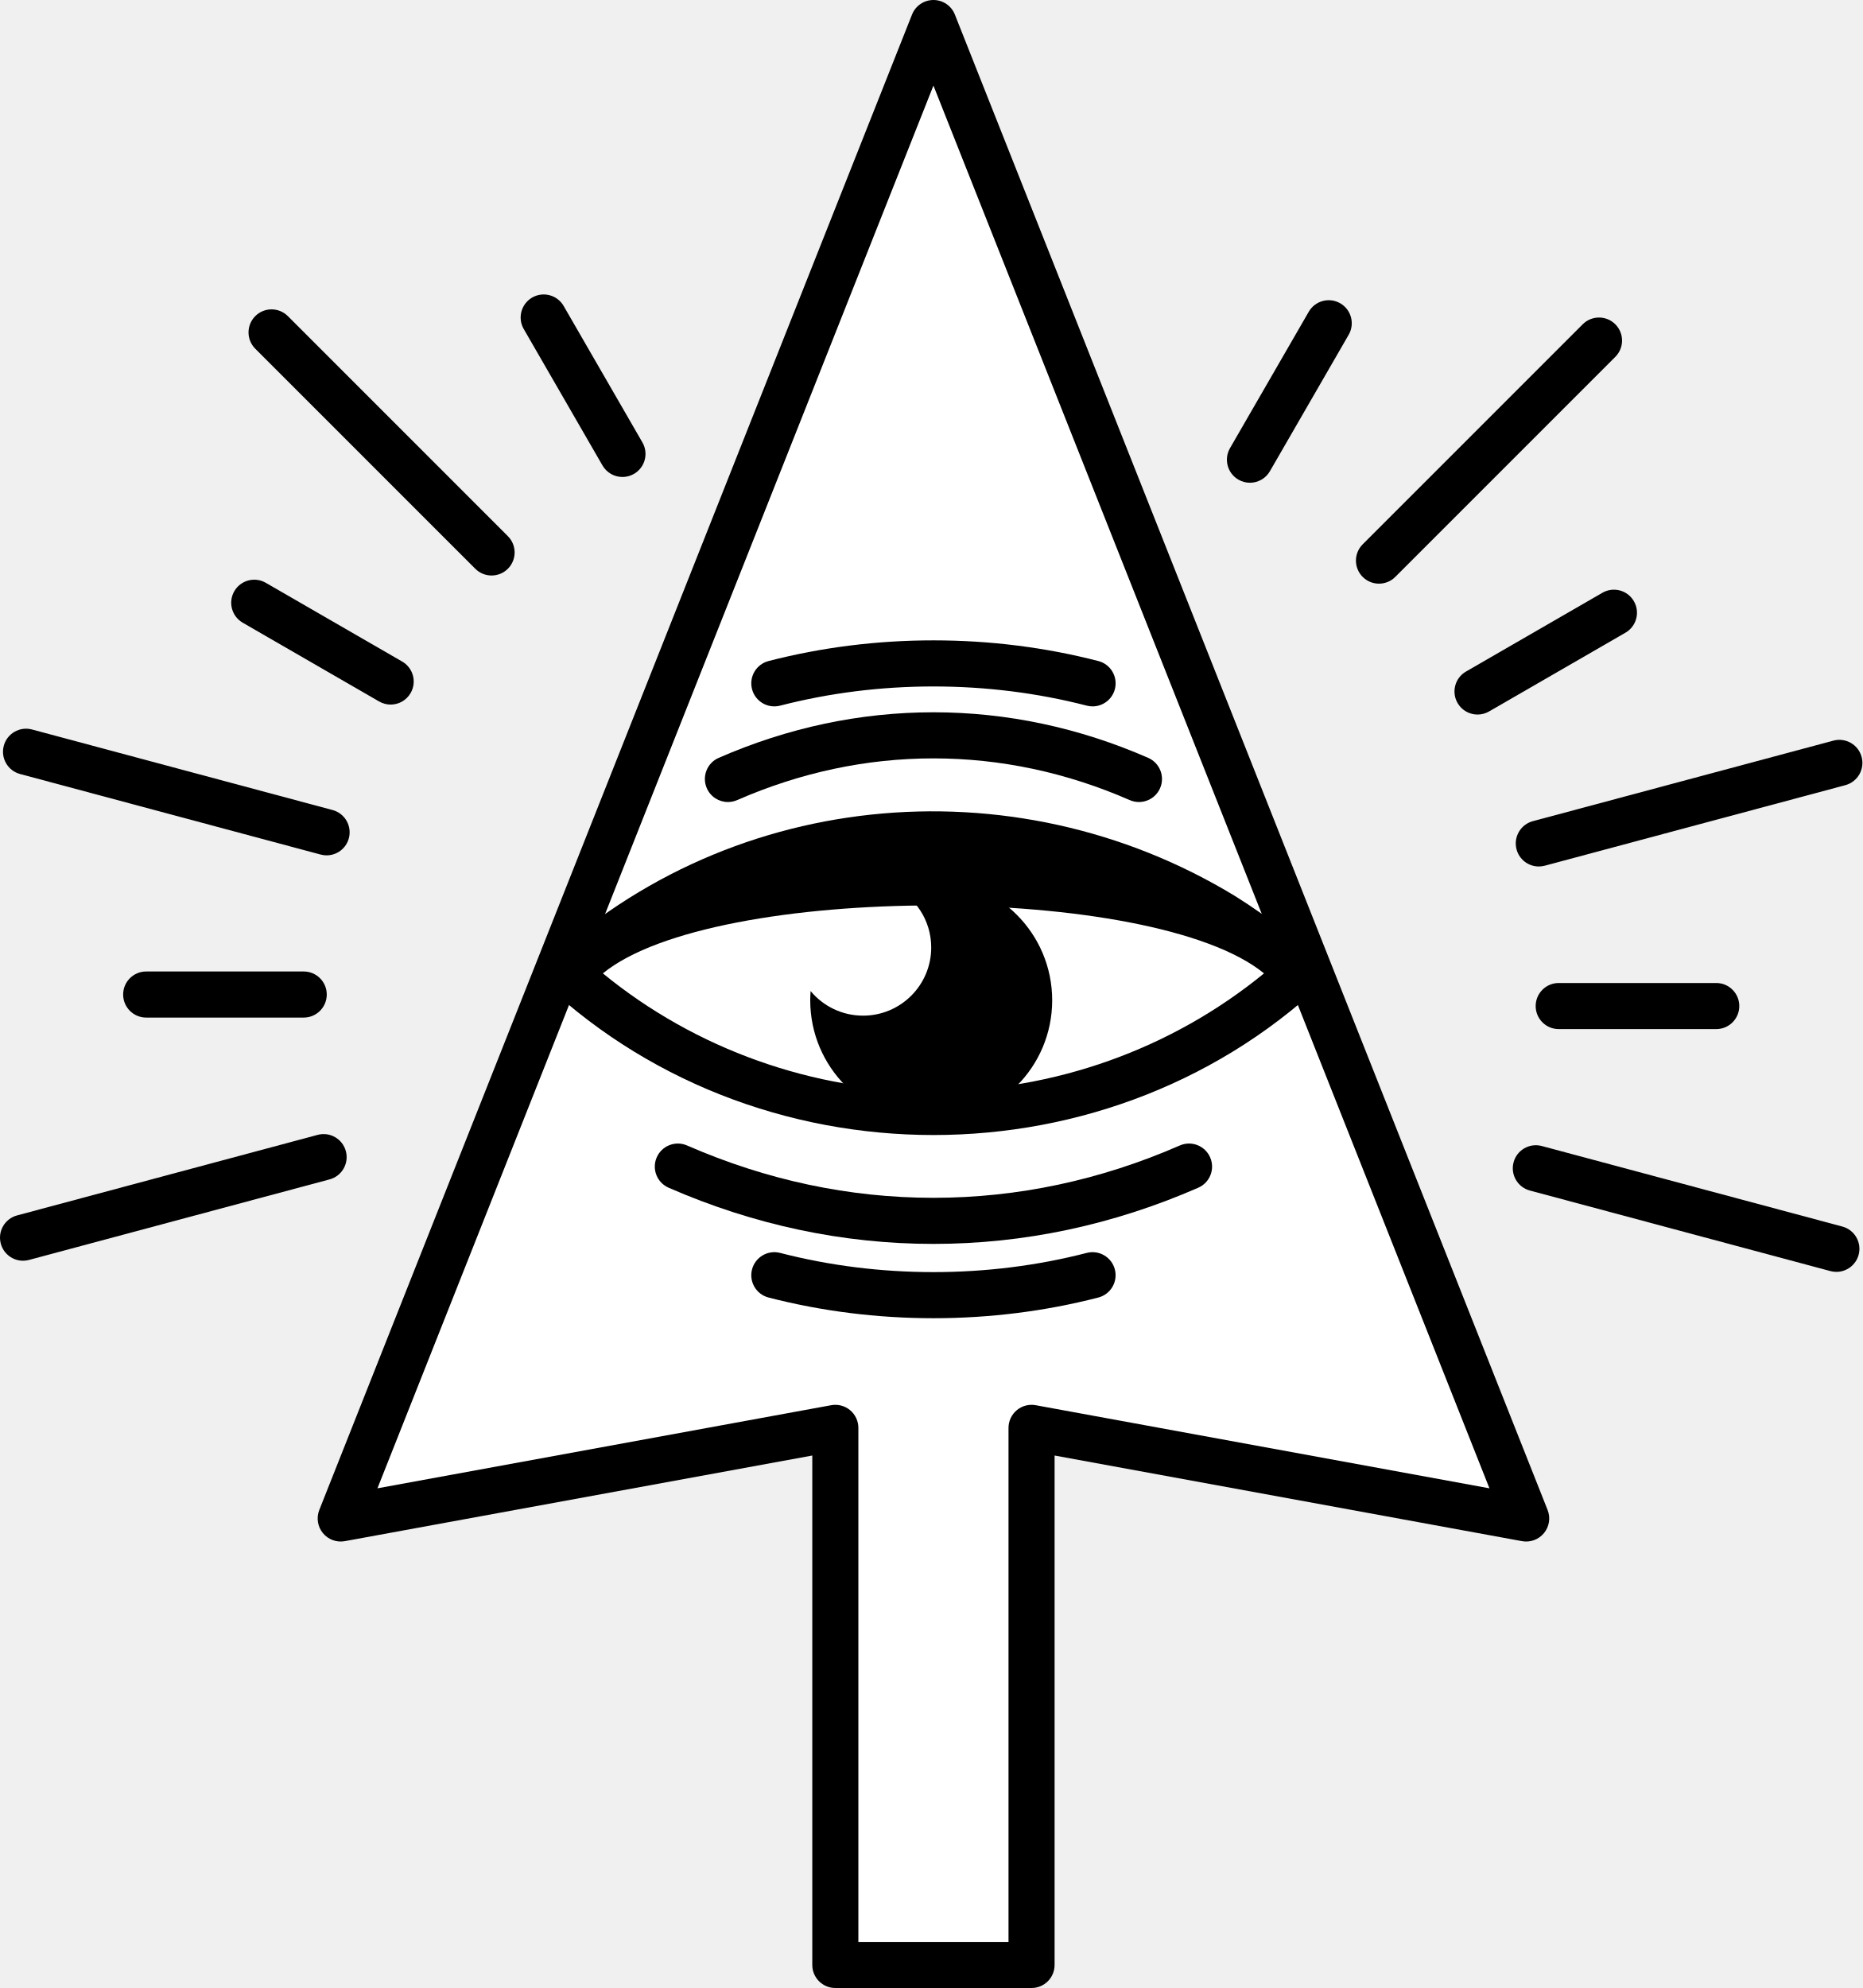
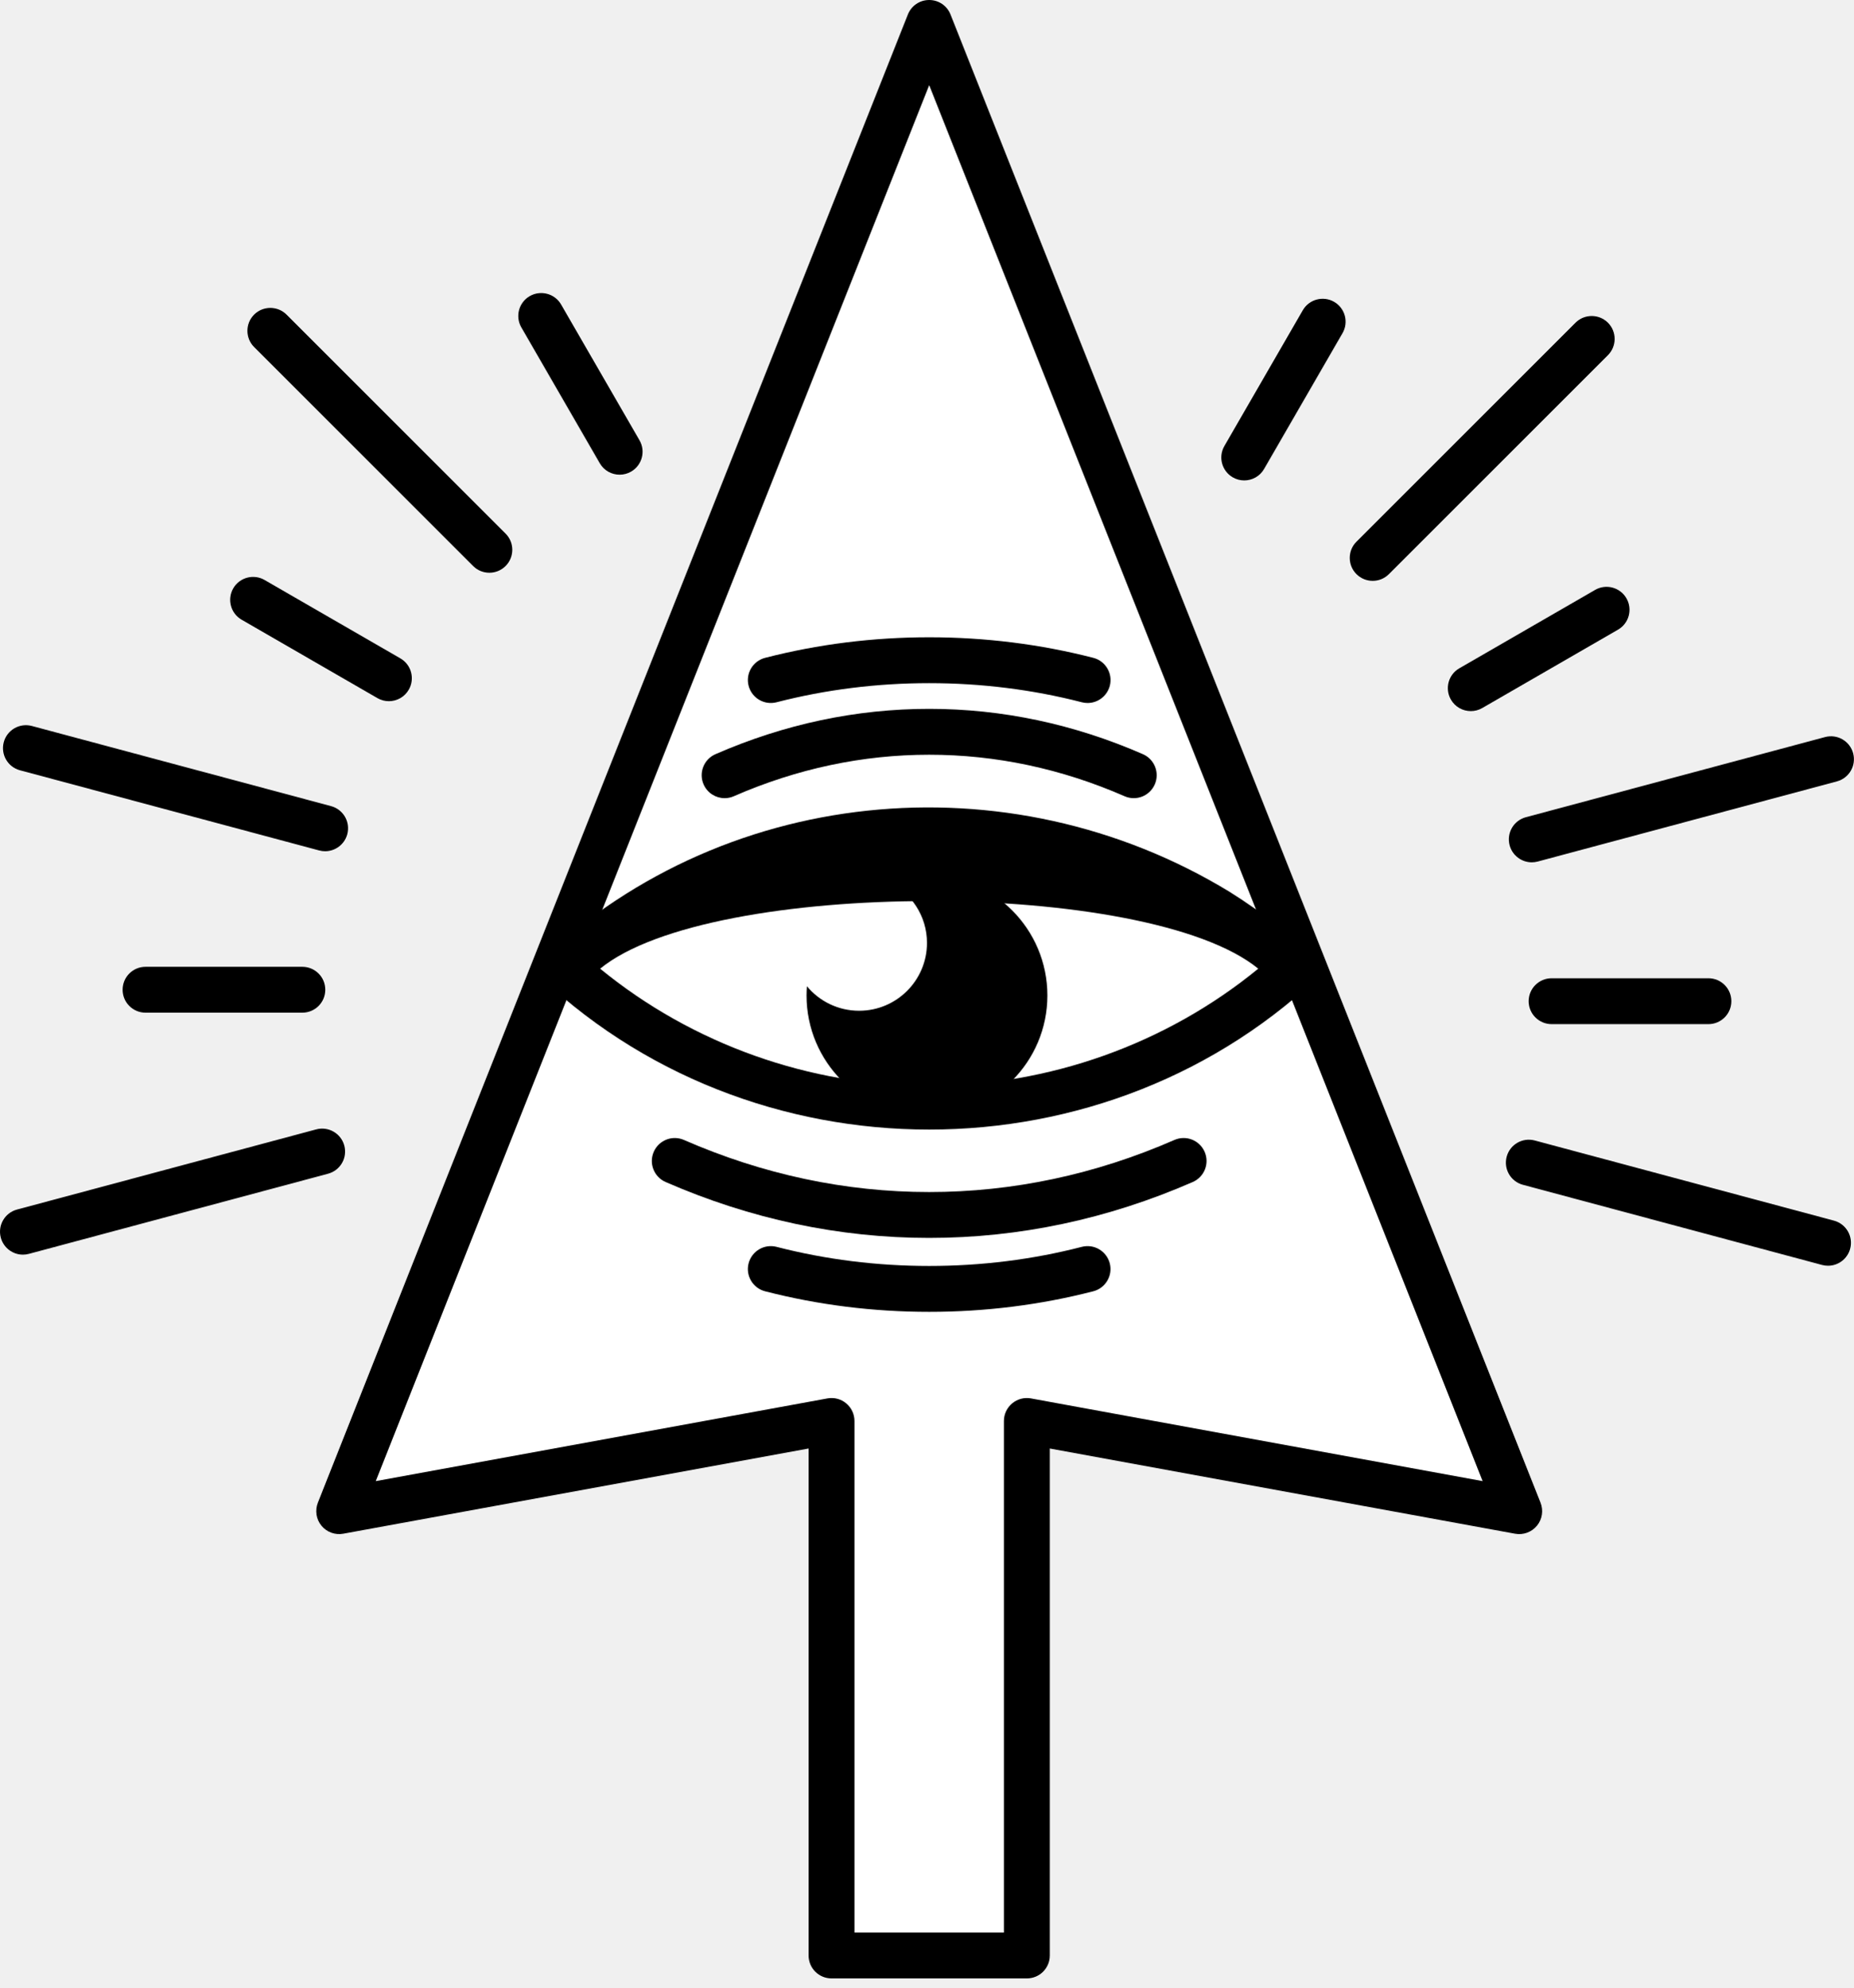
- <svg xmlns="http://www.w3.org/2000/svg" version="1.1" id="Layer_1" x="0px" y="0px" width="282.628px" height="301.661px" viewBox="7.518 -1.19 282.628 301.661" enable-background="new 7.518 -1.19 282.628 301.661" xml:space="preserve">
+ <svg xmlns="http://www.w3.org/2000/svg" version="1.1" id="Layer_1" x="0px" y="0px" width="282.628px" height="303px" viewBox="0 -3.504 282.628 303" enable-background="new 0 -3.504 282.628 303" xml:space="preserve">
  <g>
    <g>
-       <path d="M164.062,300.471h-29.779c-1.932,0-3.497-1.564-3.497-3.498v-77.301l-70.933,12.993c-1.251,0.231-2.527-0.238-3.333-1.22    s-1.016-2.326-0.548-3.51L145.921,1.019c0.527-1.333,1.816-2.209,3.25-2.209c1.437,0,2.724,0.875,3.251,2.209l89.95,226.918    c0.468,1.183,0.259,2.526-0.549,3.508s-2.082,1.451-3.332,1.221l-70.935-12.993v77.302    C167.559,298.904,165.992,300.471,164.062,300.471z" />
+       <path d="M156.544,298.157h-29.779c-1.932,0-3.497-1.564-3.497-3.498v-77.301L52.335,230.35c-1.251,0.231-2.527-0.238-3.333-1.22    s-1.016-2.325-0.548-3.51L138.404-1.295c0.527-1.333,1.815-2.209,3.25-2.209c1.437,0,2.724,0.875,3.25,2.209l89.951,226.918    c0.467,1.183,0.258,2.526-0.549,3.508c-0.809,0.981-2.082,1.451-3.332,1.222l-70.936-12.994v77.303    C160.042,296.589,158.474,298.157,156.544,298.157z" />
    </g>
-     <path fill="#FFFFFF" d="M137.778,293.477h22.785v-78c0-1.037,0.461-2.021,1.26-2.687c0.798-0.666,1.849-0.94,2.869-0.753   l68.854,12.611L149.171,11.797L64.798,224.648l68.854-12.611c1.019-0.188,2.072,0.088,2.869,0.753   c0.798,0.665,1.257,1.649,1.257,2.687V293.477z" />
-     <path d="M148.834,132.236c-2.085,0-4.083,0.351-5.95,0.991c3.513,1.654,5.95,5.214,5.95,9.354c0,5.714-4.632,10.345-10.346,10.345   c-3.2,0-6.059-1.451-7.957-3.733c-0.034,0.463-0.058,0.93-0.058,1.402c0,10.142,8.219,18.359,18.36,18.359   c10.14,0,18.358-8.22,18.358-18.359S158.973,132.236,148.834,132.236z" />
-     <path d="M194.955,134.783c-33.809-20.58-77.971-16.309-106.398,11.728c33.165,32.706,88.065,32.706,121.228,0   C205.27,142.062,200.327,138.151,194.955,134.783C194.948,134.779,200.322,138.148,194.955,134.783z M149.171,164.382   c-18.208,0-36.071-6.33-50.165-17.871c16.785-13.747,83.544-13.746,100.331,0C185.243,158.052,167.38,164.382,149.171,164.382   C130.691,164.382,167.652,164.382,149.171,164.382z" />
+     <path fill="#FFFFFF" d="M130.26,291.163h22.785v-78c0-1.037,0.461-2.021,1.261-2.688c0.797-0.666,1.848-0.939,2.868-0.752   l68.854,12.61L141.654,9.482L57.28,222.333l68.854-12.61c1.019-0.188,2.072,0.088,2.869,0.752c0.798,0.666,1.257,1.649,1.257,2.688   V291.163z" />
+     <path d="M141.316,129.921c-2.084,0-4.082,0.351-5.949,0.991c3.513,1.654,5.949,5.214,5.949,9.354   c0,5.714-4.631,10.345-10.346,10.345c-3.2,0-6.059-1.451-7.957-3.733c-0.034,0.463-0.058,0.93-0.058,1.402   c0,10.142,8.219,18.359,18.36,18.359c10.14,0,18.357-8.22,18.357-18.359C159.673,138.142,151.456,129.921,141.316,129.921z" />
+     <path d="M187.437,132.469c-33.809-20.58-77.971-16.309-106.397,11.728c33.165,32.707,88.065,32.707,121.228,0   C197.752,139.748,192.81,135.836,187.437,132.469C187.431,132.464,192.804,135.833,187.437,132.469z M141.654,162.067   c-18.208,0-36.071-6.33-50.166-17.871c16.785-13.747,83.544-13.746,100.332,0C177.726,155.737,159.863,162.067,141.654,162.067   C123.173,162.067,160.134,162.067,141.654,162.067z" />
    <g>
      <g>
-         <path fill="none" stroke="#000000" stroke-width="12" stroke-linecap="round" stroke-linejoin="bevel" stroke-miterlimit="10" d="     M110.385,175.831" />
+         <path fill="none" stroke="#000000" stroke-width="12" stroke-linecap="round" stroke-linejoin="bevel" stroke-miterlimit="10" d="     M102.867,173.516" />
      </g>
      <g>
-         <path fill="none" stroke="#000000" stroke-width="12" stroke-linecap="round" stroke-linejoin="bevel" stroke-miterlimit="10" d="     M187.959,175.83" />
+         <path fill="none" stroke="#000000" stroke-width="12" stroke-linecap="round" stroke-linejoin="bevel" stroke-miterlimit="10" d="     M180.441,173.516" />
      </g>
      <g>
-         <path d="M149.171,187.562c-13.719,0-27.239-2.869-40.188-8.527c-1.77-0.773-2.577-2.836-1.804-4.605     c0.774-1.771,2.836-2.578,4.605-1.804c12.06,5.271,24.637,7.942,37.386,7.942s25.329-2.672,37.387-7.942     c1.77-0.774,3.832,0.033,4.604,1.804c0.774,1.771-0.032,3.831-1.802,4.605C176.411,184.693,162.891,187.562,149.171,187.562z" />
+         <path d="M141.654,185.248c-13.719,0-27.239-2.869-40.188-8.526c-1.77-0.773-2.577-2.836-1.804-4.605     c0.774-1.771,2.836-2.578,4.605-1.805c12.06,5.271,24.637,7.942,37.385,7.942c12.75,0,25.33-2.672,37.388-7.942     c1.771-0.773,3.832,0.033,4.604,1.805c0.773,1.771-0.033,3.83-1.803,4.605C168.894,182.378,155.374,185.248,141.654,185.248z" />
      </g>
    </g>
    <g>
      <g>
-         <path fill="none" stroke="#000000" stroke-width="12" stroke-linecap="round" stroke-linejoin="bevel" stroke-miterlimit="10" d="     M125.026,192.314" />
+         <path fill="none" stroke="#000000" stroke-width="12" stroke-linecap="round" stroke-linejoin="bevel" stroke-miterlimit="10" d="     M117.508,190" />
      </g>
      <g>
-         <path fill="none" stroke="#000000" stroke-width="12" stroke-linecap="round" stroke-linejoin="bevel" stroke-miterlimit="10" d="     M173.316,192.314" />
+         <path fill="none" stroke="#000000" stroke-width="12" stroke-linecap="round" stroke-linejoin="bevel" stroke-miterlimit="10" d="     M165.798,190" />
      </g>
      <g>
-         <path d="M149.171,198.837c-8.532,0-16.95-1.056-25.019-3.138c-1.869-0.479-2.995-2.389-2.513-4.258s2.39-2.996,4.259-2.515     c7.5,1.935,15.33,2.915,23.272,2.915c7.943,0,15.773-0.98,23.271-2.915c1.869-0.481,3.779,0.644,4.262,2.515     c0.482,1.869-0.645,3.777-2.514,4.258C166.121,197.781,157.704,198.837,149.171,198.837z" />
+         <path d="M141.654,196.522c-8.532,0-16.95-1.055-25.02-3.137c-1.869-0.479-2.995-2.39-2.513-4.259     c0.482-1.868,2.39-2.996,4.259-2.515c7.5,1.935,15.33,2.914,23.271,2.914c7.943,0,15.773-0.979,23.271-2.914     c1.869-0.481,3.779,0.644,4.262,2.515c0.482,1.869-0.645,3.776-2.514,4.259C158.603,195.467,150.187,196.522,141.654,196.522z" />
      </g>
    </g>
    <g>
      <g>
-         <path fill="none" stroke="#000000" stroke-width="12" stroke-linecap="round" stroke-linejoin="bevel" stroke-miterlimit="10" d="     M180.359,117.012" />
+         <path fill="none" stroke="#000000" stroke-width="12" stroke-linecap="round" stroke-linejoin="bevel" stroke-miterlimit="10" d="     M172.841,114.698" />
      </g>
      <g>
-         <path fill="none" stroke="#000000" stroke-width="12" stroke-linecap="round" stroke-linejoin="bevel" stroke-miterlimit="10" d="     M117.983,117.012" />
+         <path fill="none" stroke="#000000" stroke-width="12" stroke-linecap="round" stroke-linejoin="bevel" stroke-miterlimit="10" d="     M110.465,114.698" />
      </g>
      <g>
-         <path d="M117.986,120.511c-1.348,0-2.632-0.784-3.207-2.098c-0.774-1.77,0.034-3.832,1.803-4.605     c10.498-4.588,21.464-6.915,32.589-6.915c11.127,0,22.089,2.326,32.588,6.914c1.769,0.774,2.576,2.836,1.804,4.606     c-0.772,1.771-2.834,2.578-4.604,1.804c-9.609-4.2-19.634-6.329-29.788-6.329c-10.157,0-20.178,2.13-29.787,6.33     C118.929,120.417,118.454,120.511,117.986,120.511z" />
+         <path d="M110.468,118.196c-1.348,0-2.632-0.784-3.207-2.098c-0.774-1.77,0.034-3.832,1.803-4.605     c10.498-4.588,21.464-6.915,32.589-6.915c11.127,0,22.088,2.326,32.588,6.914c1.769,0.774,2.576,2.836,1.804,4.606     c-0.772,1.771-2.834,2.578-4.604,1.804c-9.608-4.2-19.633-6.329-29.787-6.329c-10.157,0-20.178,2.13-29.788,6.33     C111.412,118.103,110.937,118.196,110.468,118.196z" />
      </g>
    </g>
    <g>
      <g>
-         <path fill="none" stroke="#000000" stroke-width="12" stroke-linecap="round" stroke-linejoin="bevel" stroke-miterlimit="10" d="     M173.316,102.5" />
+         <path fill="none" stroke="#000000" stroke-width="12" stroke-linecap="round" stroke-linejoin="bevel" stroke-miterlimit="10" d="     M165.798,100.186" />
      </g>
      <g>
-         <path fill="none" stroke="#000000" stroke-width="12" stroke-linecap="round" stroke-linejoin="bevel" stroke-miterlimit="10" d="     M125.026,102.5" />
+         <path fill="none" stroke="#000000" stroke-width="12" stroke-linecap="round" stroke-linejoin="bevel" stroke-miterlimit="10" d="     M117.508,100.186" />
      </g>
      <g>
-         <path d="M173.318,105.998c-0.287,0-0.582-0.036-0.875-0.111c-7.498-1.933-15.33-2.914-23.272-2.914     c-7.943,0-15.772,0.98-23.272,2.914c-1.871,0.482-3.778-0.643-4.26-2.513c-0.482-1.871,0.645-3.778,2.514-4.259     c8.07-2.082,16.487-3.136,25.019-3.136c8.531,0,16.949,1.055,25.02,3.136c1.871,0.481,2.994,2.388,2.515,4.259     C176.297,104.951,174.876,105.998,173.318,105.998z" />
+         <path d="M165.8,103.684c-0.287,0-0.582-0.036-0.875-0.111c-7.498-1.933-15.33-2.914-23.271-2.914     c-7.943,0-15.772,0.98-23.272,2.914c-1.871,0.482-3.778-0.643-4.26-2.513c-0.482-1.871,0.645-3.778,2.514-4.259     c8.07-2.082,16.487-3.136,25.019-3.136s16.949,1.055,25.021,3.136c1.871,0.481,2.994,2.388,2.515,4.259     C168.779,102.637,167.359,103.684,165.8,103.684z" />
      </g>
    </g>
    <g>
      <g>
-         <path d="M82.117,86.138c-0.895,0-1.79-0.341-2.473-1.024l-33.389-33.39c-1.365-1.365-1.365-3.579,0-4.945     c1.366-1.366,3.58-1.365,4.946,0l33.388,33.39c1.366,1.365,1.366,3.579,0,4.945C83.907,85.797,83.012,86.138,82.117,86.138z" />
+         <path d="M74.6,83.824c-0.895,0-1.79-0.341-2.473-1.024L38.737,49.41c-1.365-1.365-1.365-3.579,0-4.945     c1.366-1.366,3.58-1.365,4.946,0l33.388,33.39c1.366,1.365,1.366,3.579,0,4.945C76.39,83.482,75.495,83.824,74.6,83.824z" />
      </g>
      <g>
-         <path d="M57.081,128.602c-0.3,0-0.604-0.039-0.907-0.12l-45.61-12.223c-1.865-0.5-2.972-2.418-2.472-4.284     c0.5-1.865,2.417-2.969,4.283-2.472l45.61,12.222c1.865,0.5,2.972,2.418,2.472,4.284     C60.038,127.571,58.625,128.602,57.081,128.602z" />
+         <path d="M49.563,126.288c-0.3,0-0.604-0.039-0.907-0.12l-45.61-12.223c-1.865-0.5-2.972-2.418-2.472-4.284     c0.5-1.865,2.417-2.969,4.283-2.472l45.61,12.222c1.865,0.5,2.972,2.418,2.472,4.284     C52.521,125.256,51.107,126.288,49.563,126.288z" />
      </g>
      <g>
-         <path d="M11.014,190.115c-1.543,0-2.957-1.031-3.376-2.596c-0.5-1.865,0.608-3.781,2.473-4.281l45.61-12.221     c1.865-0.5,3.782,0.606,4.282,2.474c0.5,1.864-0.607,3.782-2.473,4.282l-45.609,12.221     C11.618,190.075,11.314,190.115,11.014,190.115z" />
+         <path d="M3.497,187.801c-1.543,0-2.957-1.031-3.376-2.597c-0.5-1.865,0.608-3.781,2.473-4.281l45.61-12.221     c1.865-0.5,3.782,0.606,4.282,2.474c0.5,1.864-0.607,3.782-2.473,4.282L4.403,187.68C4.101,187.76,3.796,187.801,3.497,187.801z" />
      </g>
      <g>
-         <path d="M101.98,71.188c-1.209,0-2.384-0.627-3.032-1.75L86.997,48.736c-0.965-1.672-0.393-3.811,1.28-4.777     c1.672-0.965,3.812-0.392,4.777,1.28l11.952,20.702c0.966,1.673,0.393,3.812-1.28,4.777     C103.176,71.036,102.574,71.188,101.98,71.188z" />
+         <path d="M94.462,68.874c-1.209,0-2.384-0.627-3.032-1.75L79.479,46.421c-0.965-1.672-0.393-3.811,1.28-4.777     c1.672-0.965,3.812-0.392,4.777,1.28l11.952,20.702c0.966,1.673,0.393,3.812-1.28,4.777     C95.658,68.722,95.057,68.874,94.462,68.874z" />
      </g>
      <g>
-         <path d="M66.799,105.723c-0.594,0-1.194-0.151-1.745-0.469L44.352,93.3c-1.672-0.965-2.245-3.104-1.28-4.777     c0.965-1.672,3.105-2.246,4.777-1.28l20.702,11.953c1.673,0.965,2.246,3.104,1.28,4.777     C69.184,105.096,68.008,105.723,66.799,105.723z" />
+         <path d="M59.281,103.409c-0.594,0-1.194-0.151-1.745-0.469L36.834,90.985c-1.672-0.965-2.245-3.104-1.28-4.777     c0.965-1.672,3.105-2.246,4.777-1.28l20.702,11.953c1.673,0.965,2.246,3.104,1.28,4.777     C61.667,102.782,60.49,103.409,59.281,103.409z" />
      </g>
      <g>
-         <path d="M53.608,153.218L53.608,153.218H29.703c-1.932,0-3.497-1.565-3.497-3.497c0-1.932,1.565-3.497,3.497-3.497l0,0h23.905     c1.932,0,3.497,1.565,3.497,3.497C57.105,151.652,55.54,153.218,53.608,153.218z" />
+         <path d="M46.09,150.903L46.09,150.903H22.186c-1.932,0-3.497-1.564-3.497-3.496c0-1.932,1.565-3.497,3.497-3.497l0,0H46.09     c1.932,0,3.497,1.565,3.497,3.497C49.587,149.337,48.022,150.903,46.09,150.903z" />
      </g>
    </g>
    <g>
      <g>
-         <path d="M286.197,191.805c-0.301,0-0.604-0.039-0.906-0.119l-45.609-12.223c-1.867-0.499-2.973-2.418-2.474-4.281     c0.501-1.867,2.417-2.972,4.282-2.475l45.609,12.221c1.867,0.502,2.973,2.42,2.473,4.284     C289.152,190.771,287.741,191.805,286.197,191.805z" />
+         <path d="M278.679,189.491c-0.301,0-0.604-0.039-0.906-0.119l-45.608-12.223c-1.867-0.5-2.974-2.418-2.474-4.281     c0.5-1.867,2.416-2.973,4.281-2.475l45.609,12.221c1.867,0.502,2.973,2.42,2.473,4.283     C281.634,188.457,280.224,189.491,278.679,189.491z" />
      </g>
      <g>
-         <path d="M216.784,87.375c-0.896,0-1.788-0.341-2.474-1.024c-1.365-1.366-1.365-3.58,0-4.945l33.391-33.39     c1.365-1.366,3.58-1.366,4.945,0c1.367,1.366,1.367,3.58,0,4.946l-33.39,33.388C218.576,87.034,217.68,87.375,216.784,87.375z" />
+         <path d="M209.267,85.061c-0.896,0-1.789-0.341-2.475-1.024c-1.365-1.366-1.365-3.58,0-4.945l33.391-33.39     c1.365-1.366,3.58-1.366,4.945,0c1.367,1.366,1.367,3.58,0,4.946l-33.391,33.388C211.058,84.72,210.163,85.061,209.267,85.061z" />
      </g>
      <g>
-         <path d="M267.963,154.966h-23.904c-1.931,0-3.498-1.565-3.498-3.497c0-1.931,1.567-3.497,3.498-3.497h23.904     c1.934,0,3.498,1.566,3.498,3.497C271.461,153.4,269.896,154.966,267.963,154.966z" />
+         <path d="M260.445,152.651h-23.903c-1.931,0-3.498-1.564-3.498-3.496c0-1.931,1.567-3.497,3.498-3.497h23.903     c1.935,0,3.498,1.566,3.498,3.497C263.943,151.085,262.378,152.651,260.445,152.651z" />
      </g>
      <g>
-         <path d="M231.741,107.237c-1.208,0-2.386-0.627-3.031-1.75c-0.966-1.673-0.396-3.812,1.28-4.777l20.701-11.953     c1.672-0.965,3.812-0.392,4.775,1.281c0.967,1.672,0.395,3.811-1.279,4.776l-20.699,11.953     C232.936,107.085,232.336,107.237,231.741,107.237z" />
+         <path d="M224.224,104.922c-1.209,0-2.387-0.627-3.031-1.75c-0.967-1.673-0.396-3.812,1.279-4.777l20.701-11.953     c1.672-0.965,3.812-0.392,4.775,1.281c0.967,1.672,0.395,3.811-1.279,4.776l-20.699,11.953     C225.418,104.771,224.818,104.922,224.224,104.922z" />
      </g>
      <g>
-         <path d="M197.199,72.062c-0.592,0-1.194-0.15-1.743-0.468c-1.675-0.967-2.248-3.105-1.283-4.778l11.955-20.703     c0.966-1.672,3.104-2.246,4.778-1.28c1.672,0.967,2.244,3.105,1.277,4.777L200.23,70.313     C199.585,71.434,198.408,72.062,197.199,72.062z" />
+         <path d="M189.681,69.748c-0.592,0-1.193-0.15-1.742-0.468c-1.676-0.967-2.248-3.105-1.283-4.778l11.955-20.703     c0.966-1.672,3.104-2.246,4.777-1.28c1.672,0.967,2.244,3.105,1.277,4.777l-11.953,20.703     C192.068,69.12,190.89,69.748,189.681,69.748z" />
      </g>
      <g>
-         <path d="M241.037,130.292c-1.544,0-2.957-1.031-3.377-2.593c-0.499-1.865,0.607-3.782,2.474-4.284l45.61-12.221     c1.863-0.499,3.783,0.607,4.281,2.473c0.502,1.865-0.605,3.782-2.471,4.284l-45.609,12.221     C241.641,130.252,241.336,130.292,241.037,130.292z" />
+         <path d="M233.519,127.978c-1.543,0-2.957-1.031-3.377-2.593c-0.498-1.865,0.607-3.782,2.475-4.284l45.609-12.221     c1.863-0.499,3.783,0.607,4.281,2.473c0.502,1.865-0.605,3.782-2.471,4.284l-45.609,12.221     C234.124,127.938,233.818,127.978,233.519,127.978z" />
      </g>
    </g>
  </g>
</svg>
